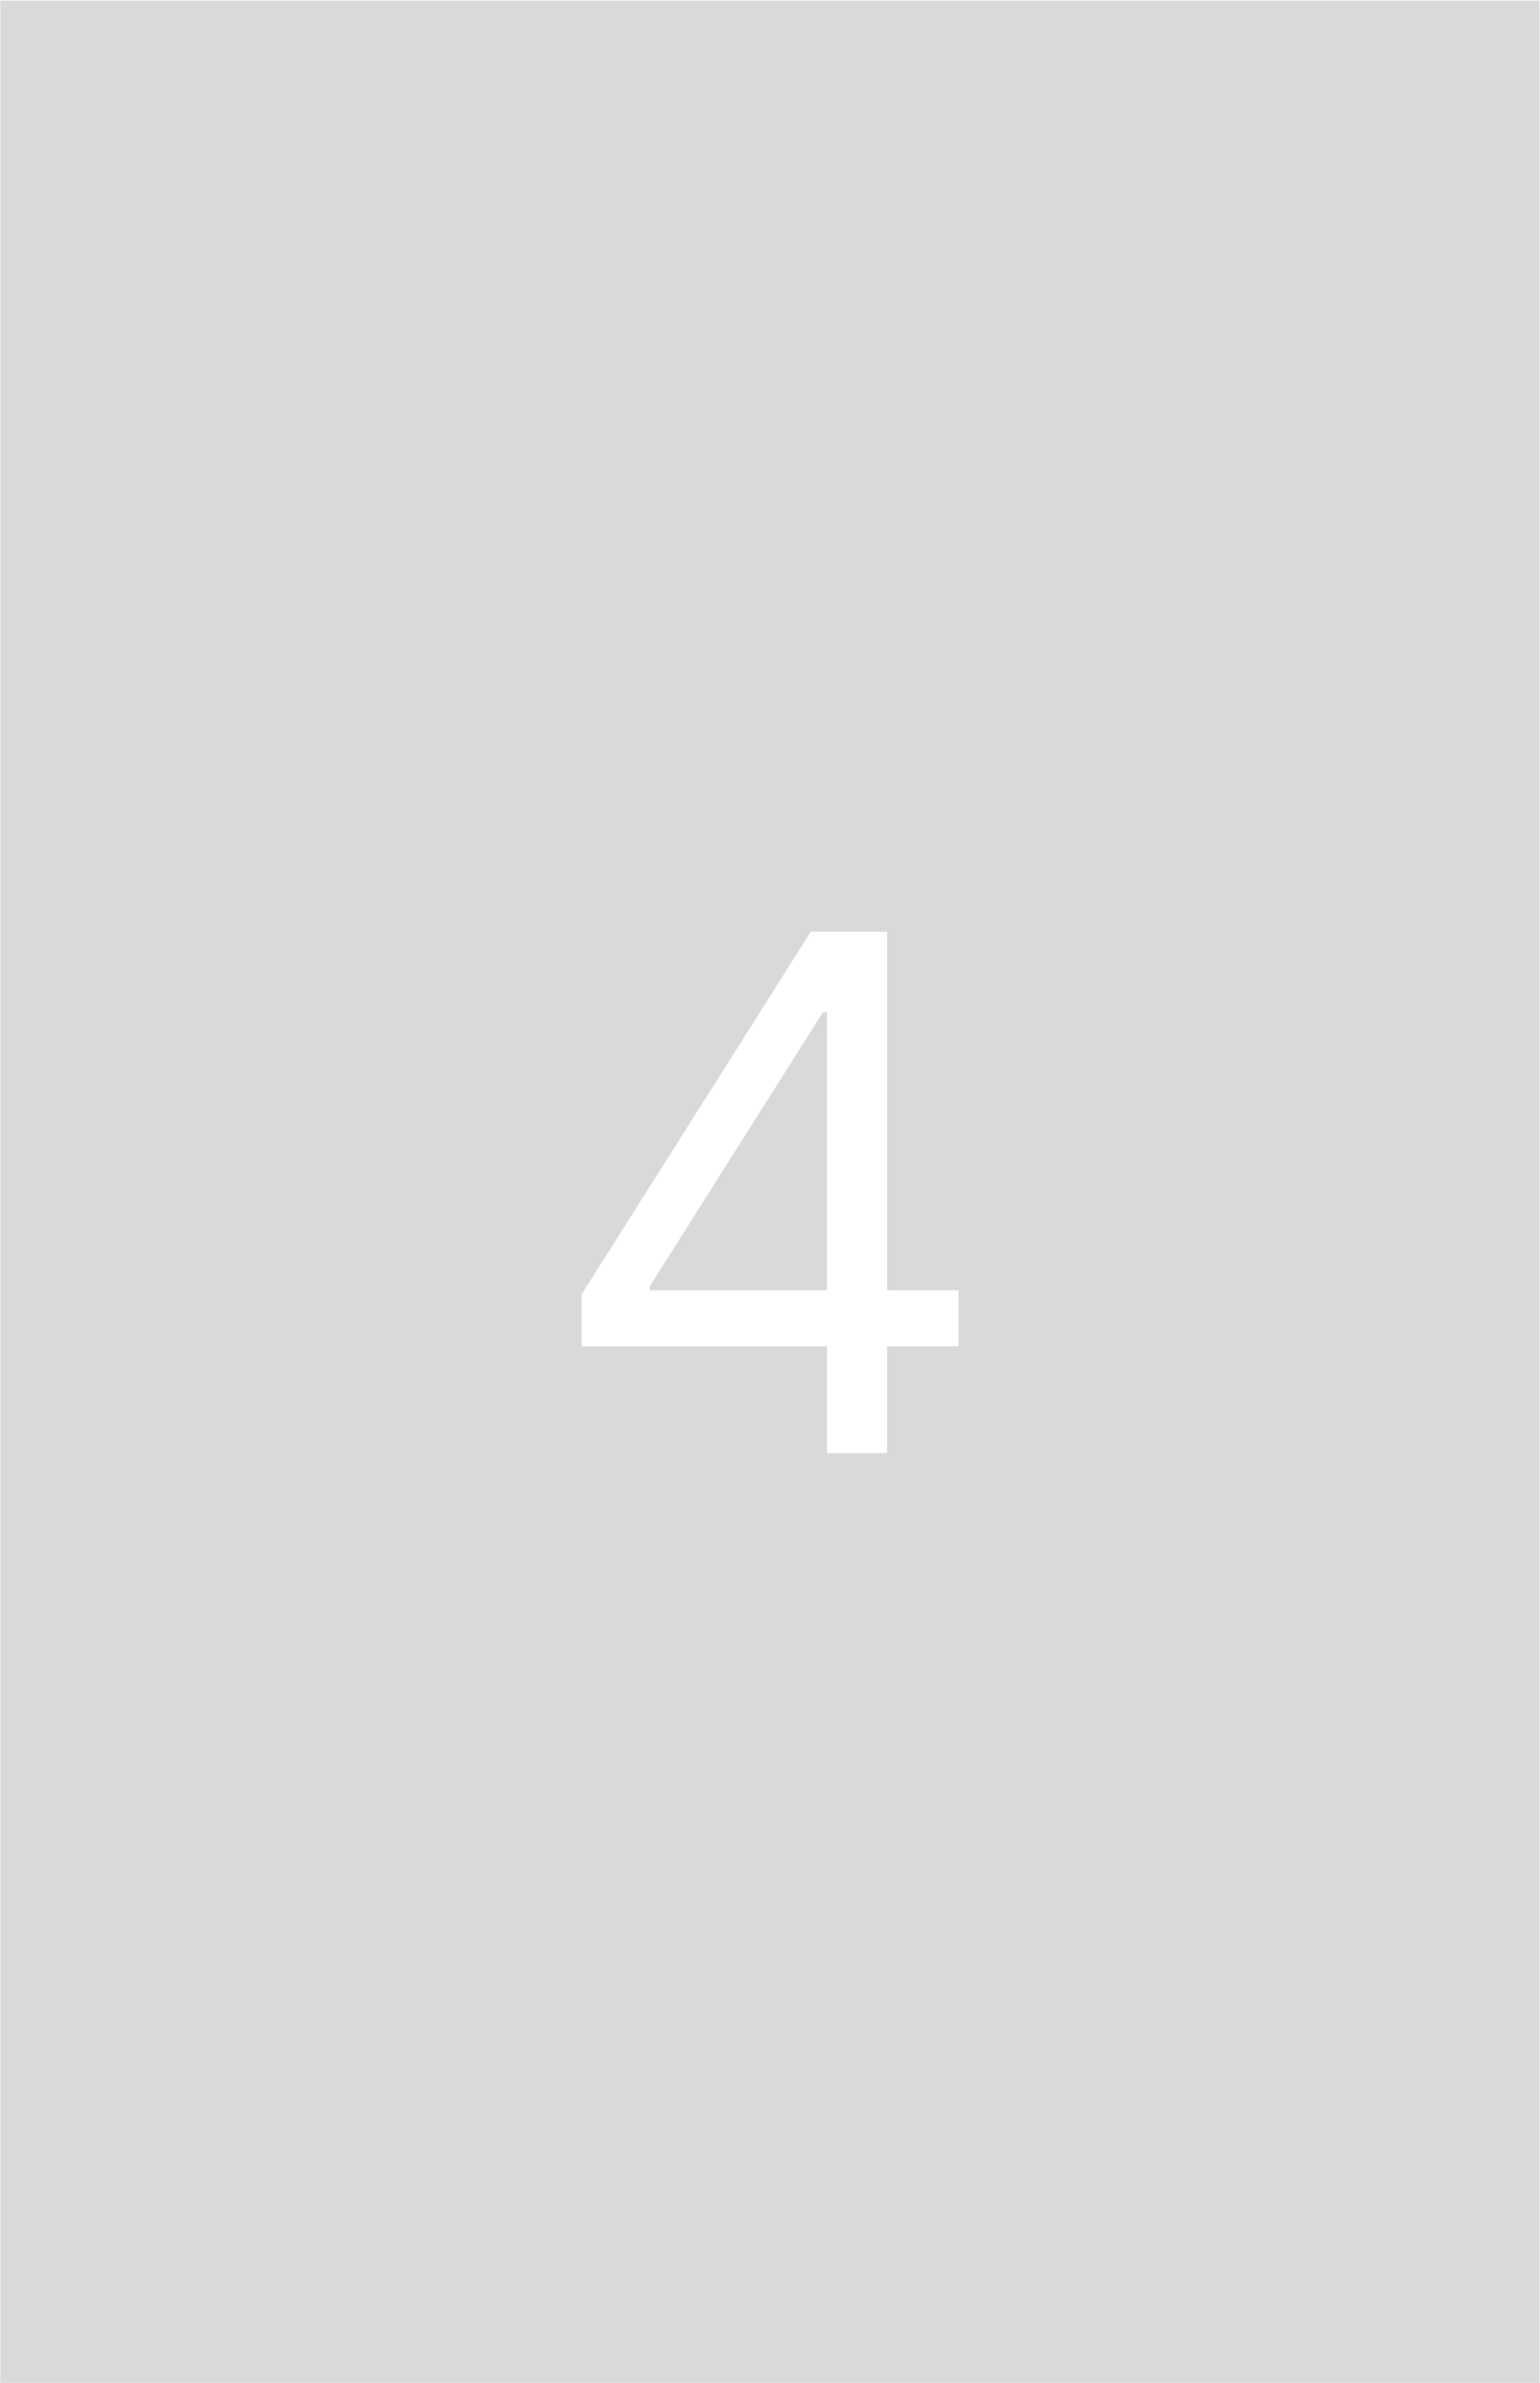
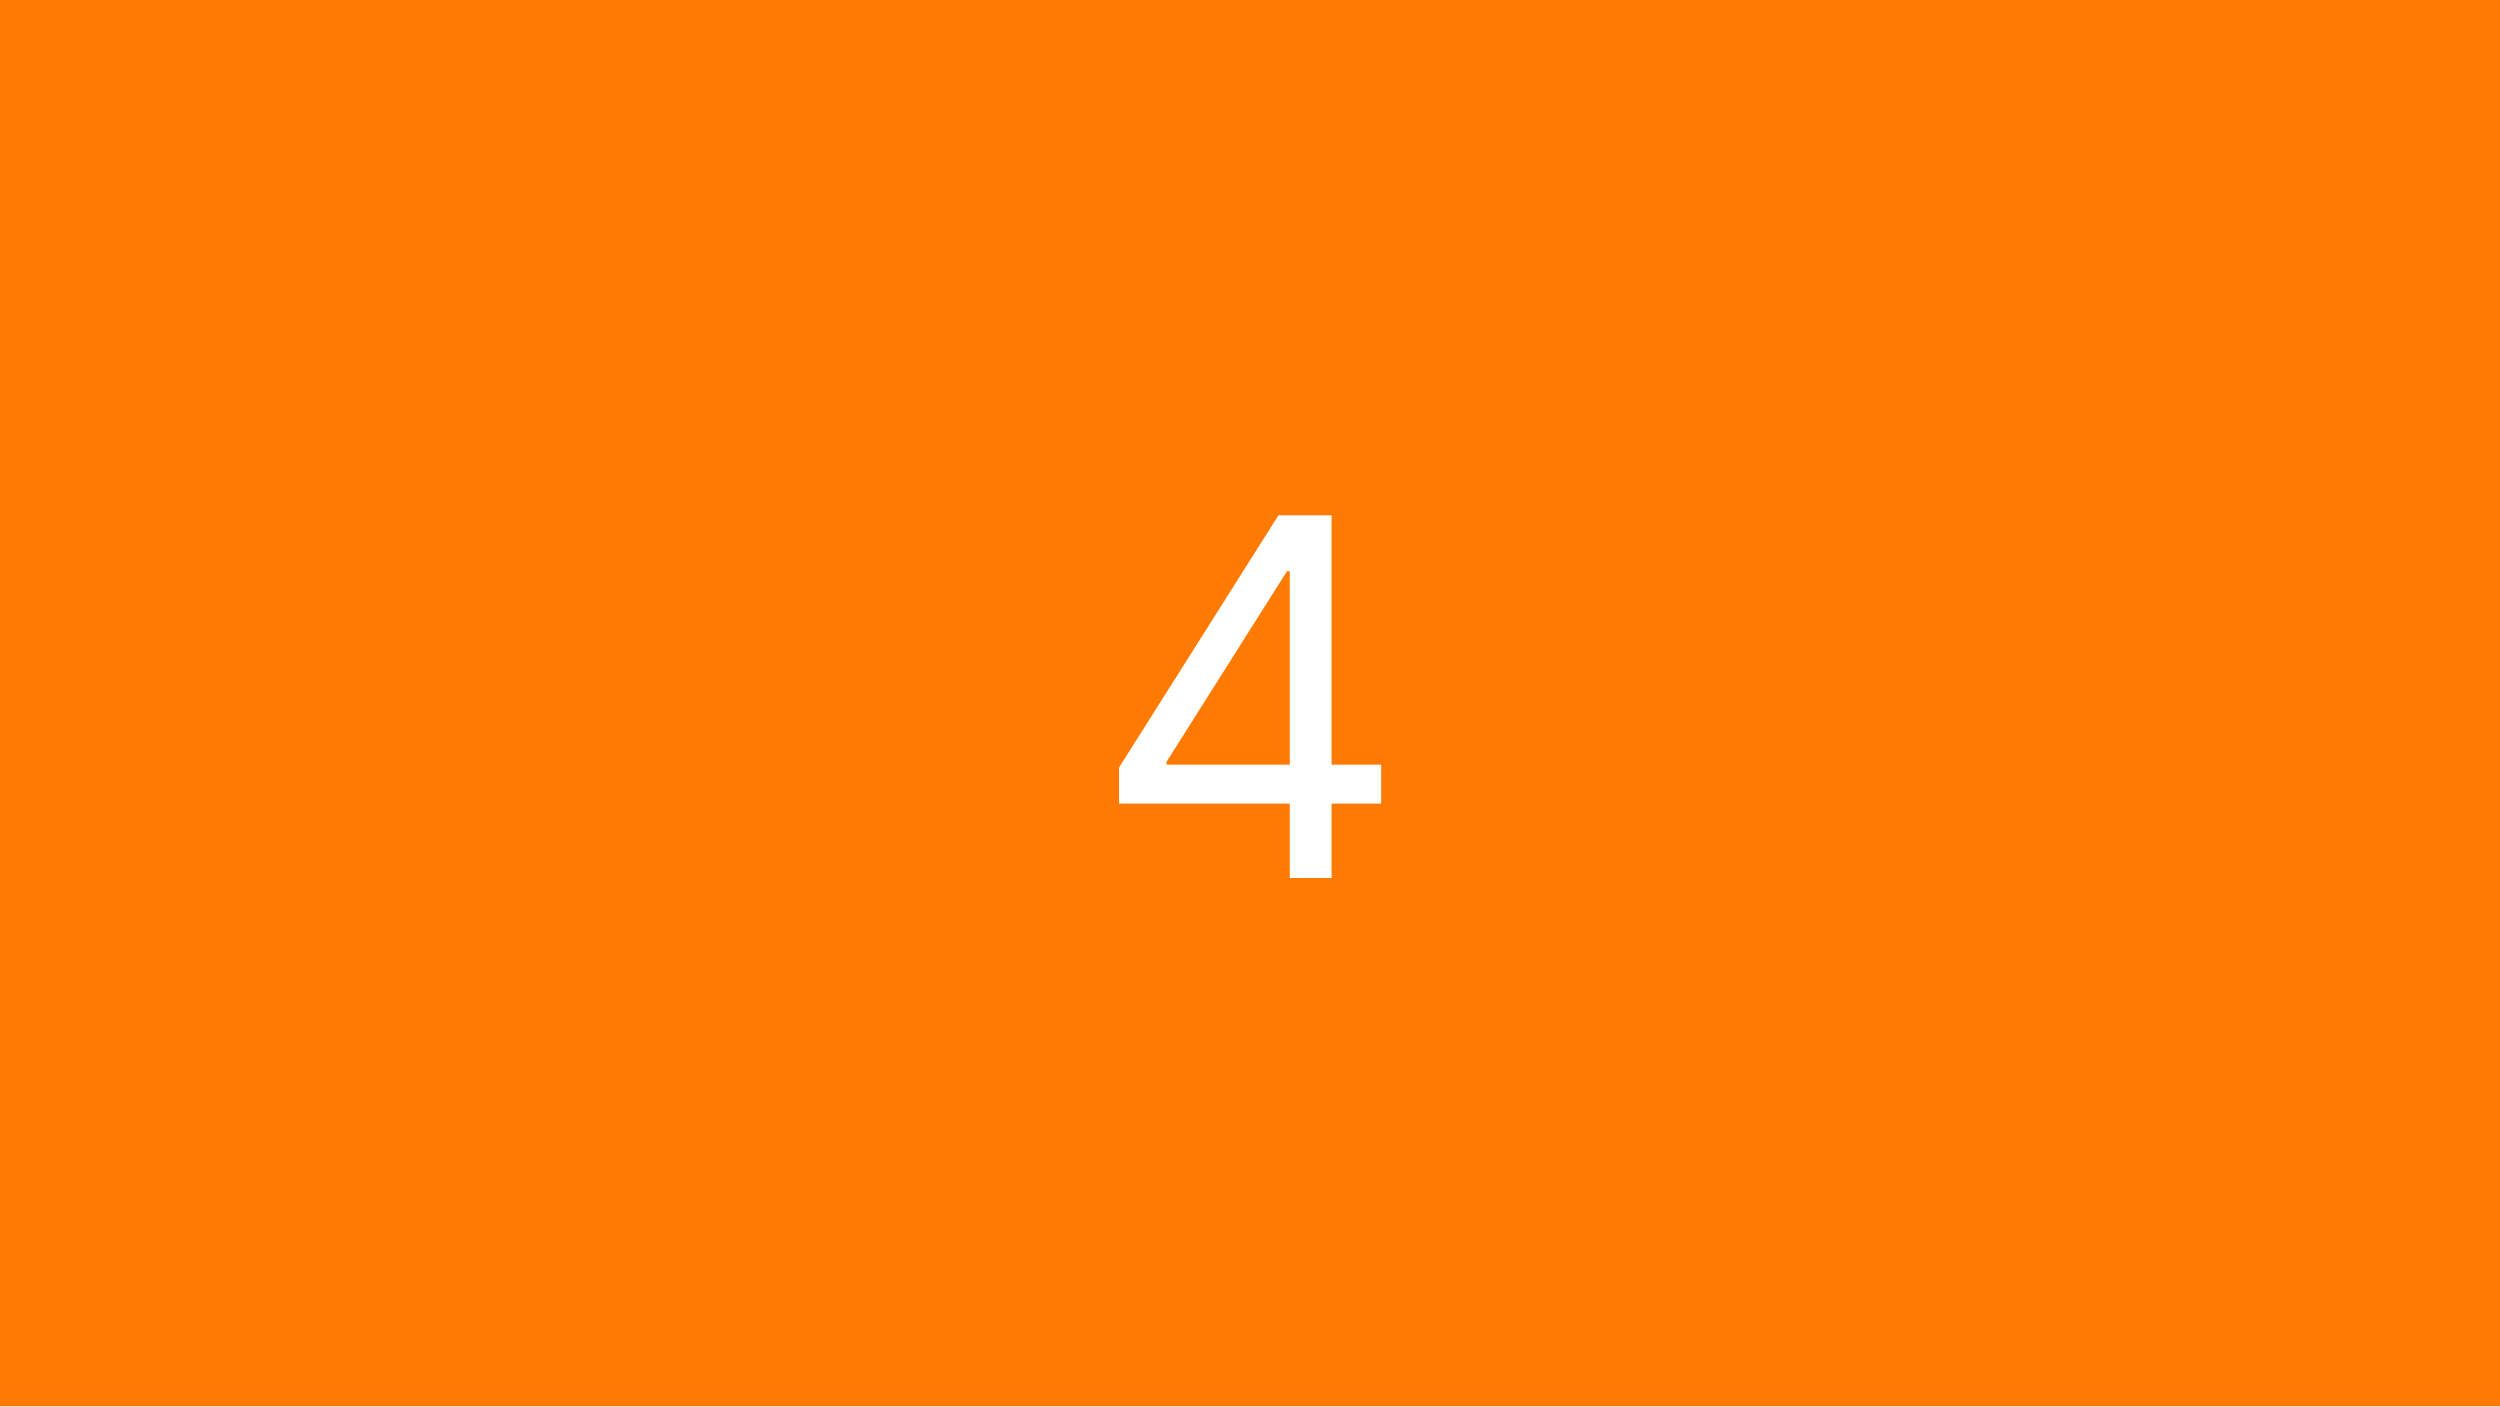
- <svg xmlns="http://www.w3.org/2000/svg" width="1338" height="2071" viewBox="0 0 1338 2071" fill="none">
-   <rect x="0.437" y="0.88" width="1337.56" height="2070" fill="#DBD8D8" />
-   <path d="M505.642 1169.96V1124.83L704.755 809.789H737.497V879.699H715.374L564.933 1117.75V1121.29H833.071V1169.96H505.642ZM718.914 1262.88V1156.24V1135.23V809.789H771.125V1262.88H718.914Z" fill="white" />
+ <svg xmlns="http://www.w3.org/2000/svg" width="1920" height="1080" viewBox="0 0 1920 1080" fill="none">
+   <rect width="1920" height="1080" fill="#FF7A00" />
+   <path d="M859.439 617.181V589.435L981.846 395.759H1001.98V438.738H988.375L895.889 585.083V587.259H1060.73V617.181H859.439ZM990.551 674.305V608.749V595.828V395.759H1022.65V674.305H990.551Z" fill="white" />
</svg>
